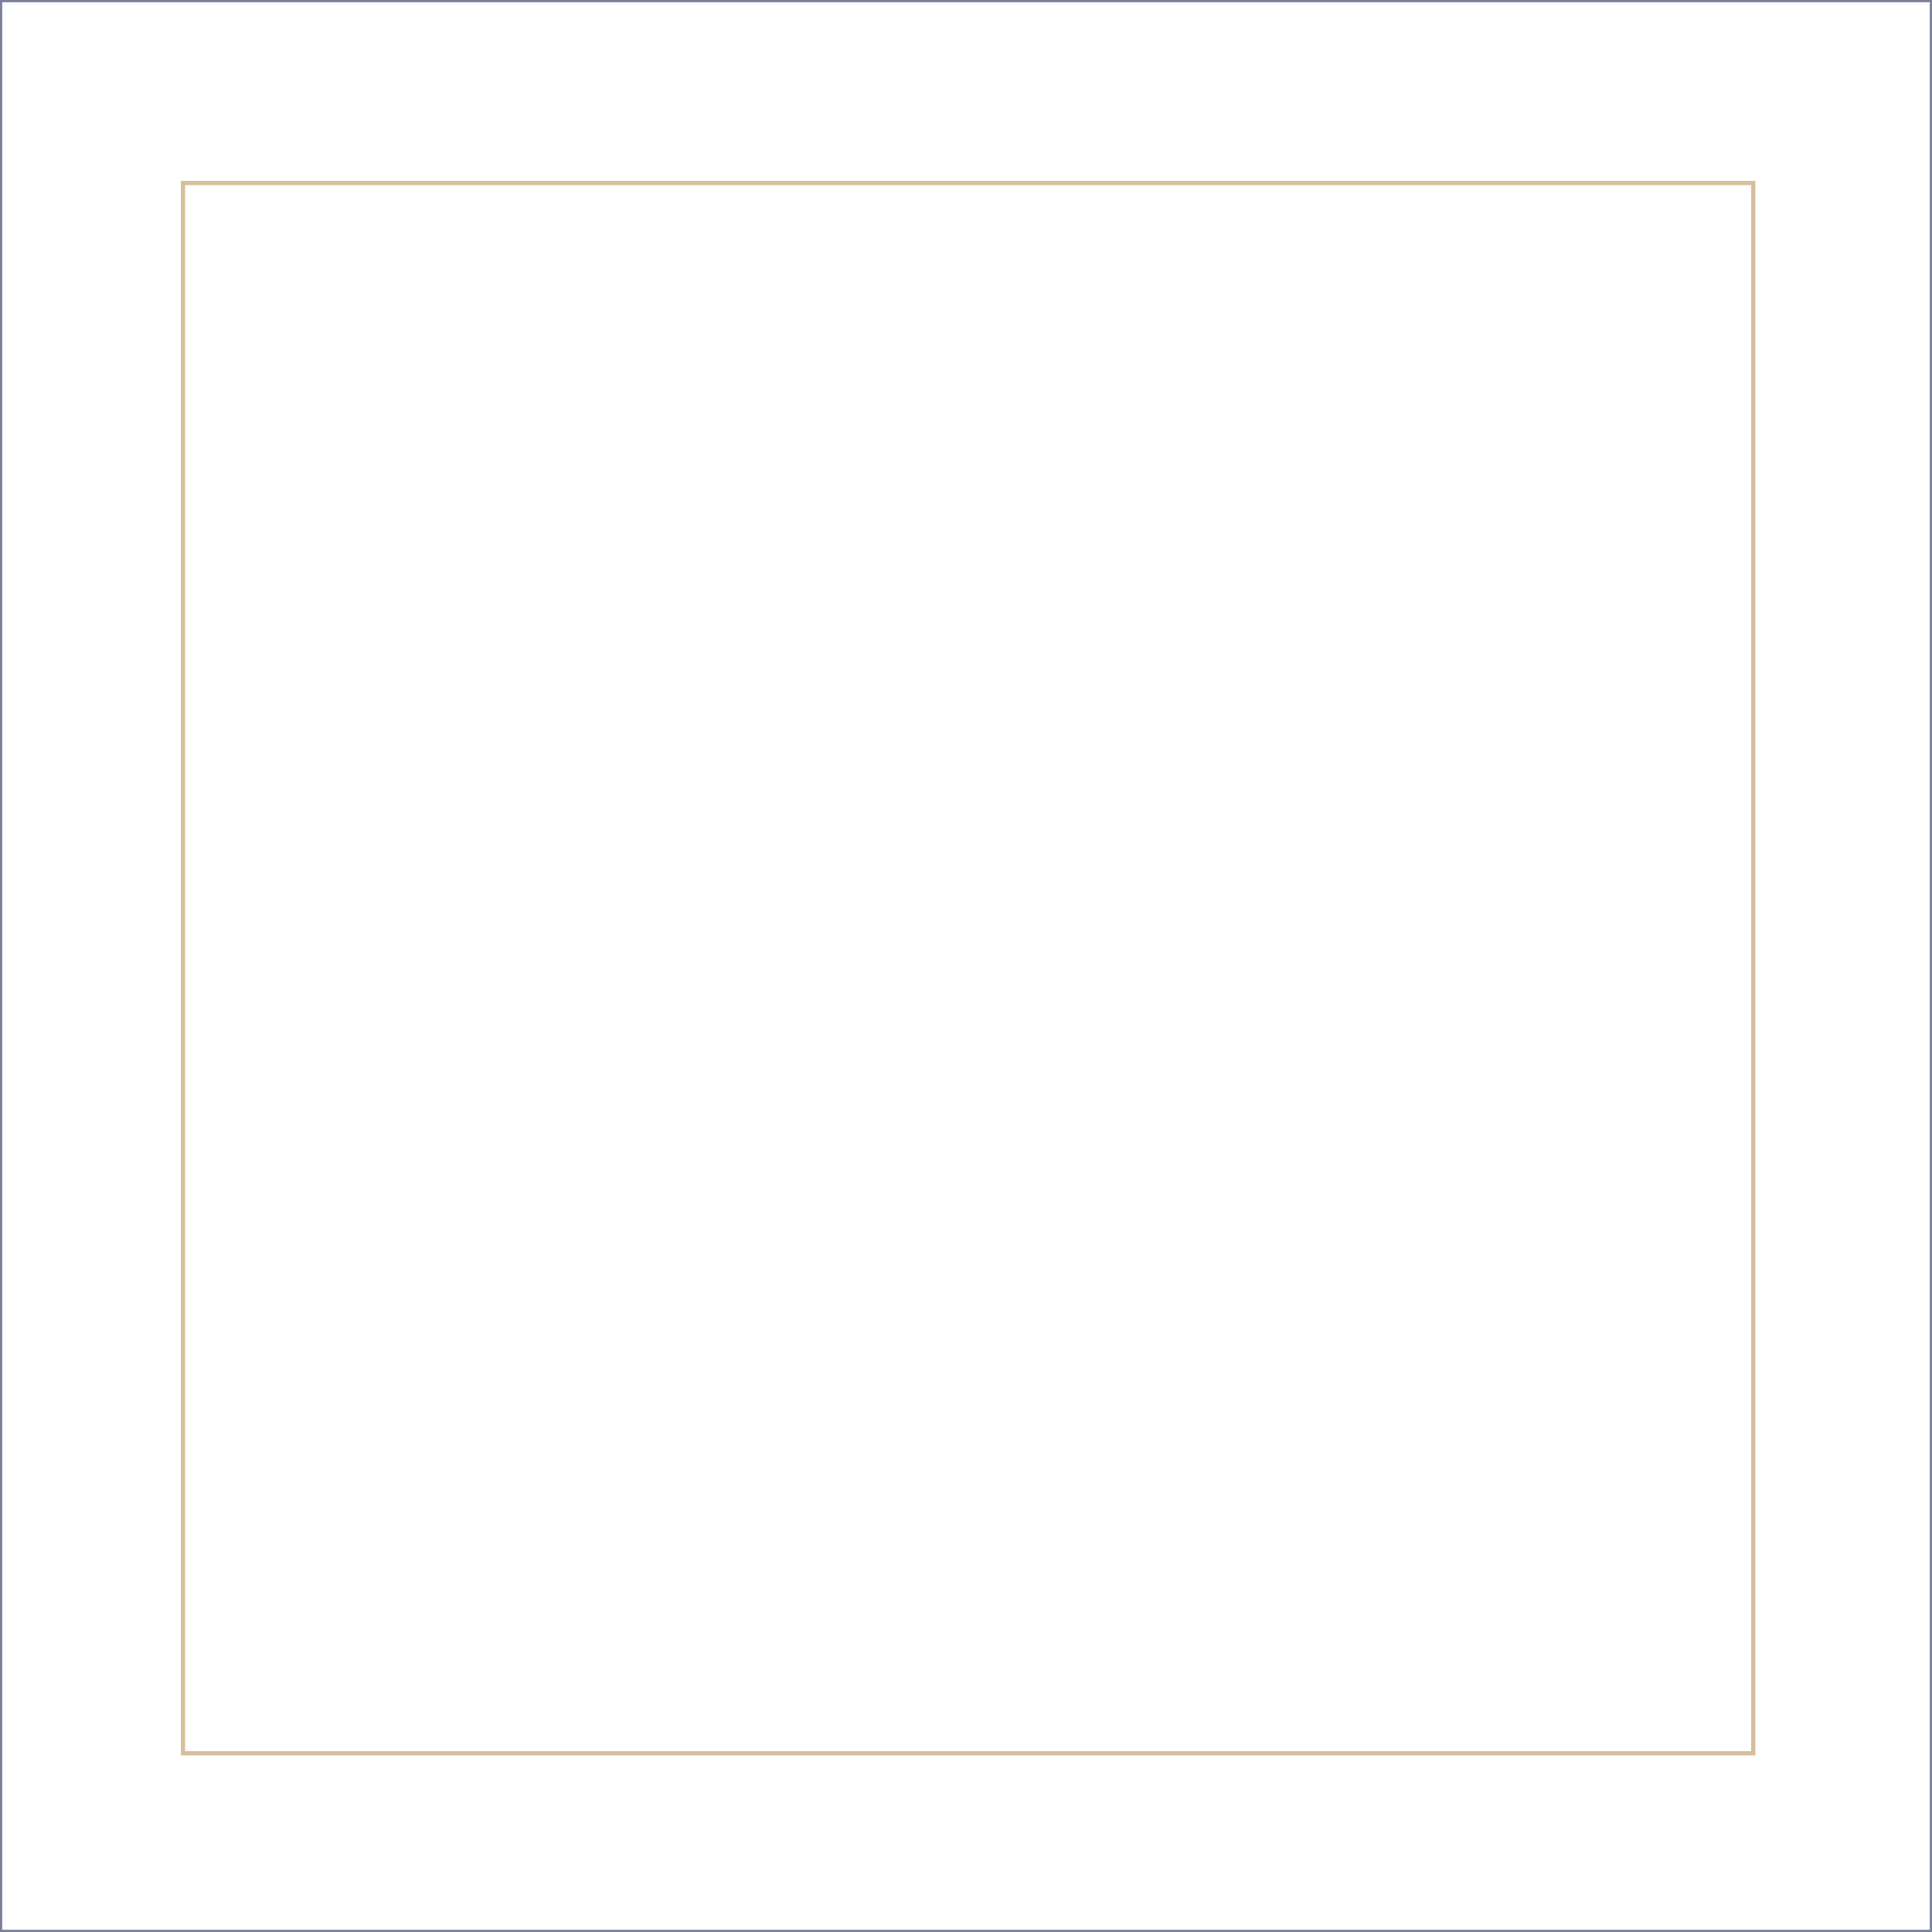
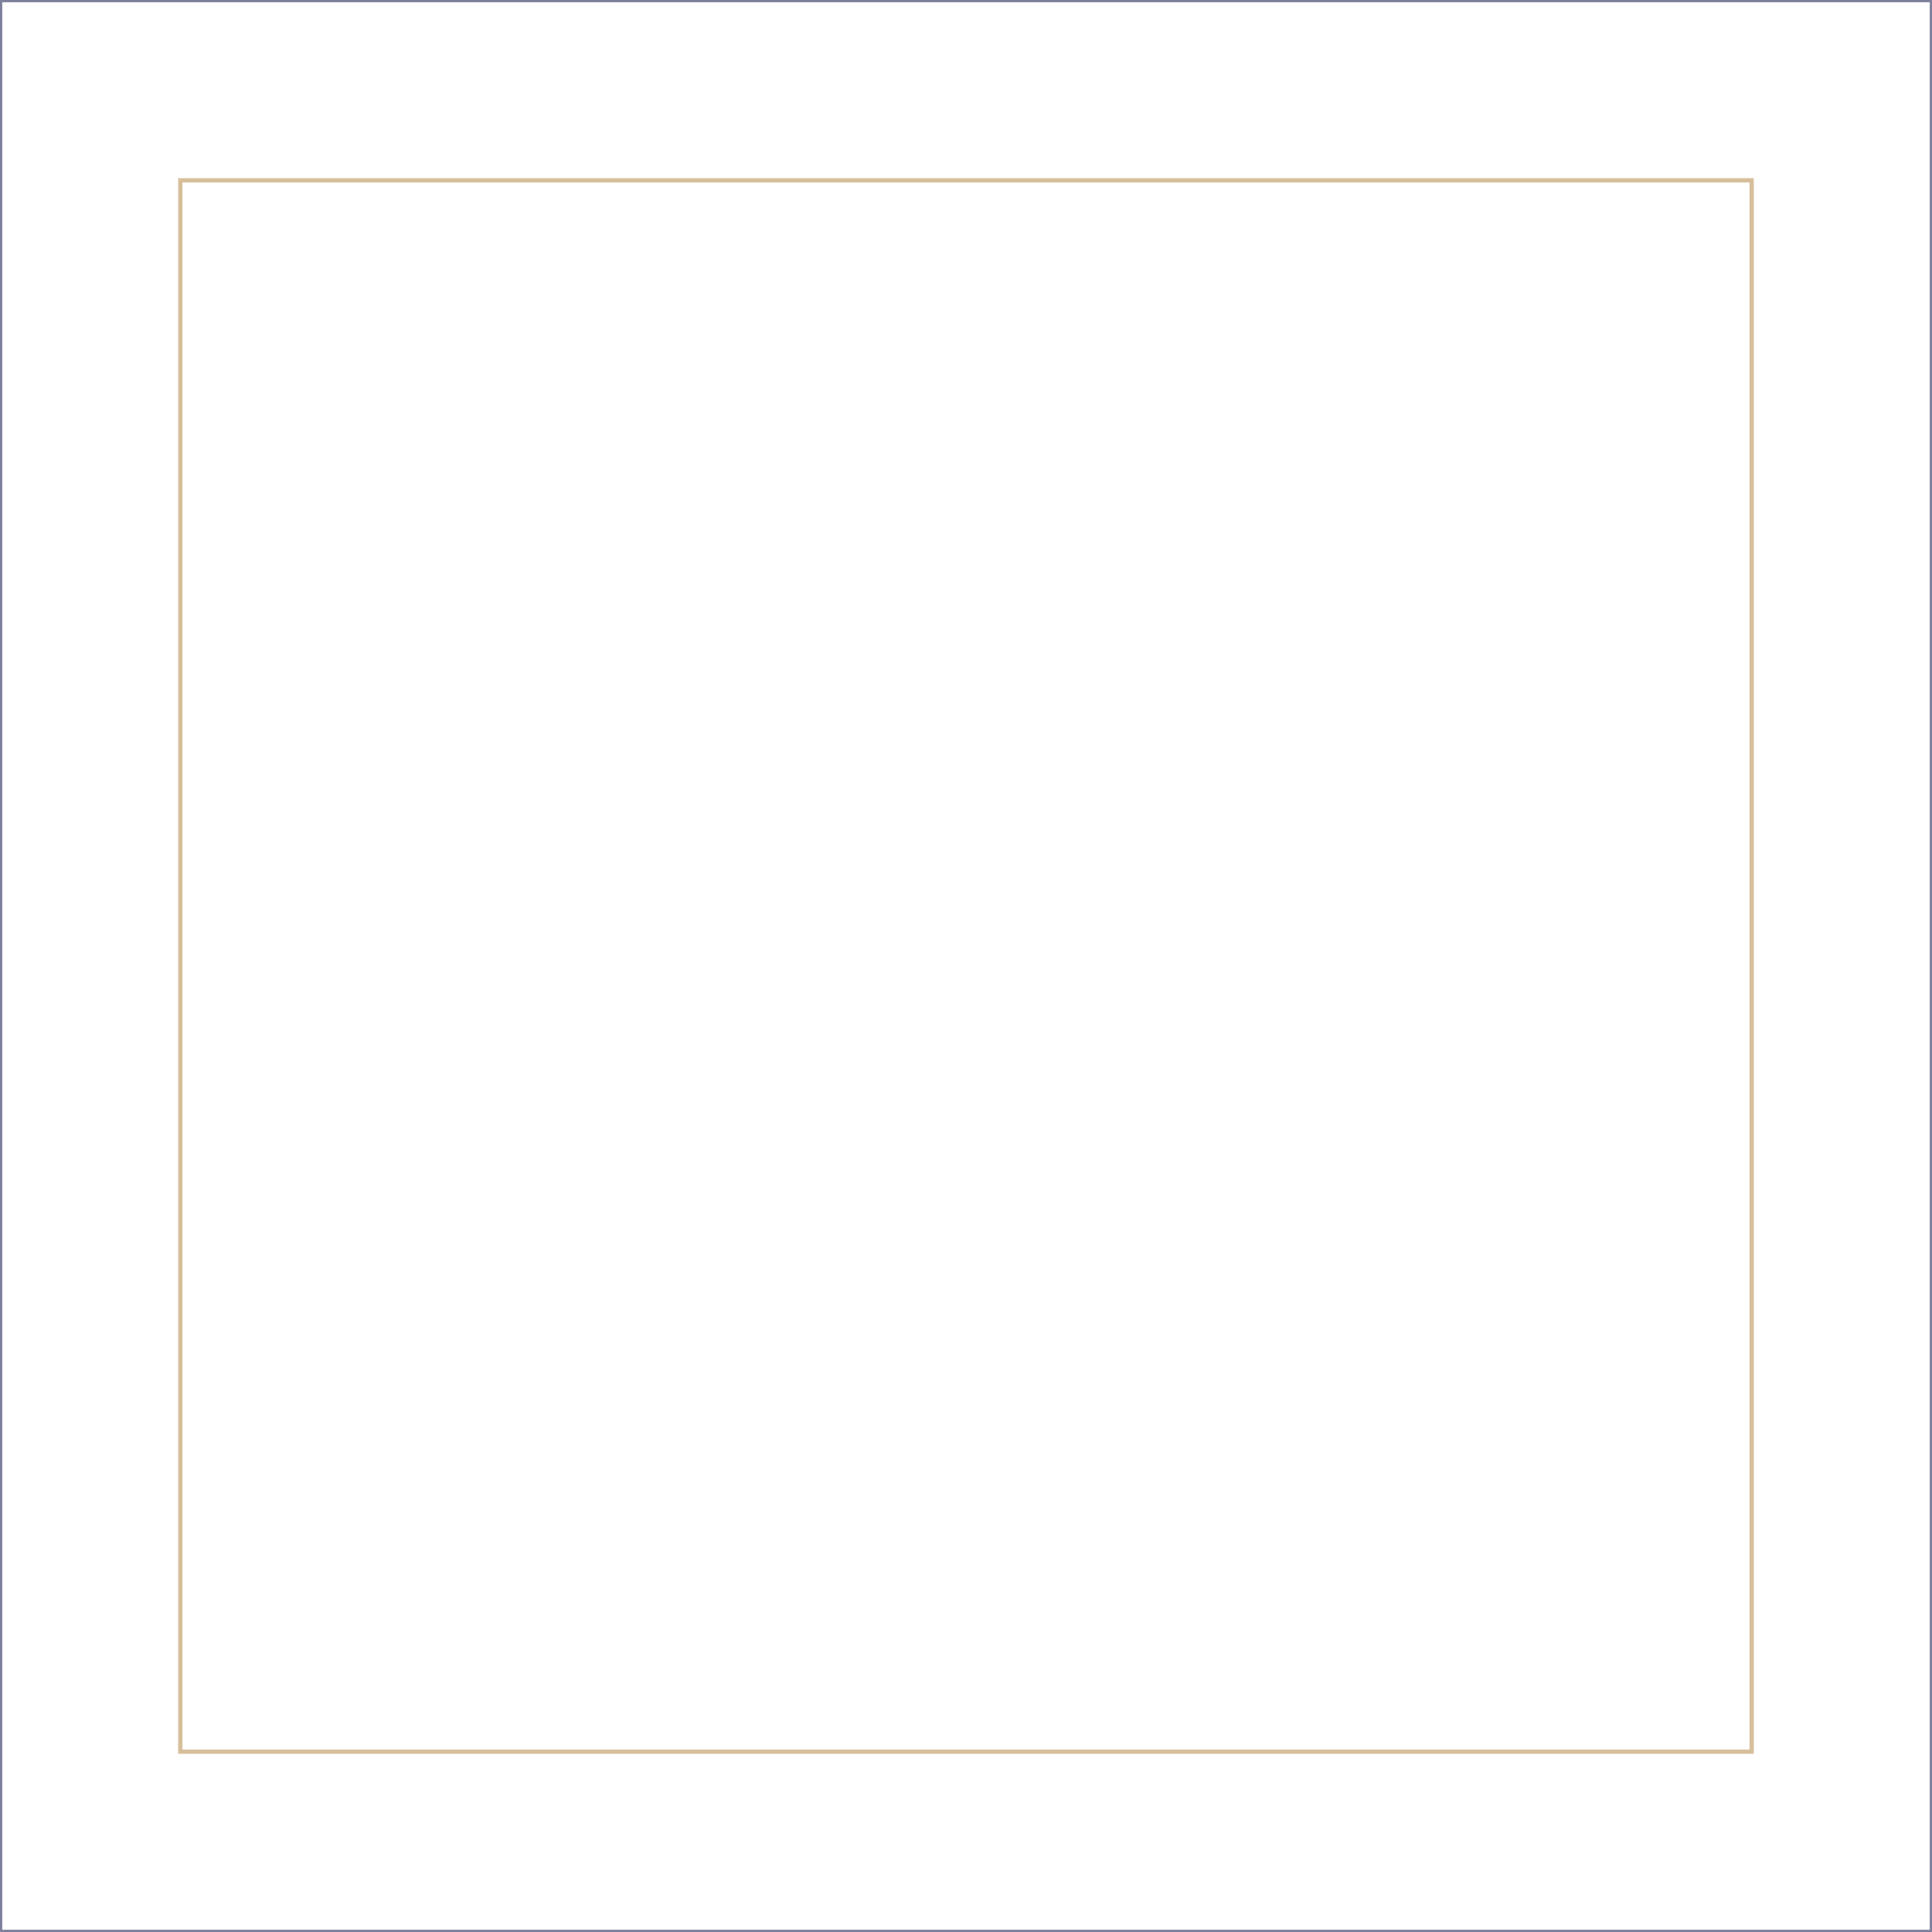
- <svg xmlns="http://www.w3.org/2000/svg" viewBox="0 0 454 454" width="454" height="454" role="img" aria-label="ArcProgressIndicator/IndeterminateProgressArcSample layout wireframe">
-   <rect width="454" height="454" fill="#ffffff" />
+ <svg xmlns="http://www.w3.org/2000/svg" viewBox="0 0 450 450" width="450" height="450" role="img" aria-label="ArcProgressIndicator/IndeterminateProgressArcSample layout wireframe">
+   <rect width="450" height="450" fill="#ffffff" />
  <g>
-     <rect x="0" y="0" width="454" height="454" fill="none" fill-opacity="0" stroke="#5B6470" stroke-width="1" stroke-opacity="0.5" />
+     <rect x="0" y="0" width="450" height="450" fill="none" fill-opacity="0" stroke="#5B6470" stroke-width="1" stroke-opacity="0.5" />
  </g>
  <g>
-     <rect x="0" y="0" width="454" height="454" fill="none" fill-opacity="0" stroke="#2E7D6B" stroke-width="1" stroke-opacity="0.5" />
+     <rect x="0" y="0" width="450" height="450" fill="none" fill-opacity="0" stroke="#2E7D6B" stroke-width="1" stroke-opacity="0.5" />
  </g>
  <g>
-     <rect x="0" y="0" width="454" height="454" fill="none" fill-opacity="0" stroke="#8E6BA8" stroke-width="1" stroke-opacity="0.5" />
+     <rect x="0" y="0" width="450" height="450" fill="none" fill-opacity="0" stroke="#8E6BA8" stroke-width="1" stroke-opacity="0.5" />
  </g>
  <g>
-     <rect x="43" y="43" width="369" height="369" fill="none" fill-opacity="0" stroke="#B0813B" stroke-width="1" stroke-opacity="0.5" />
+     <rect x="42" y="42" width="366" height="366" fill="none" fill-opacity="0" stroke="#B0813B" stroke-width="1" stroke-opacity="0.5" />
  </g>
</svg>
